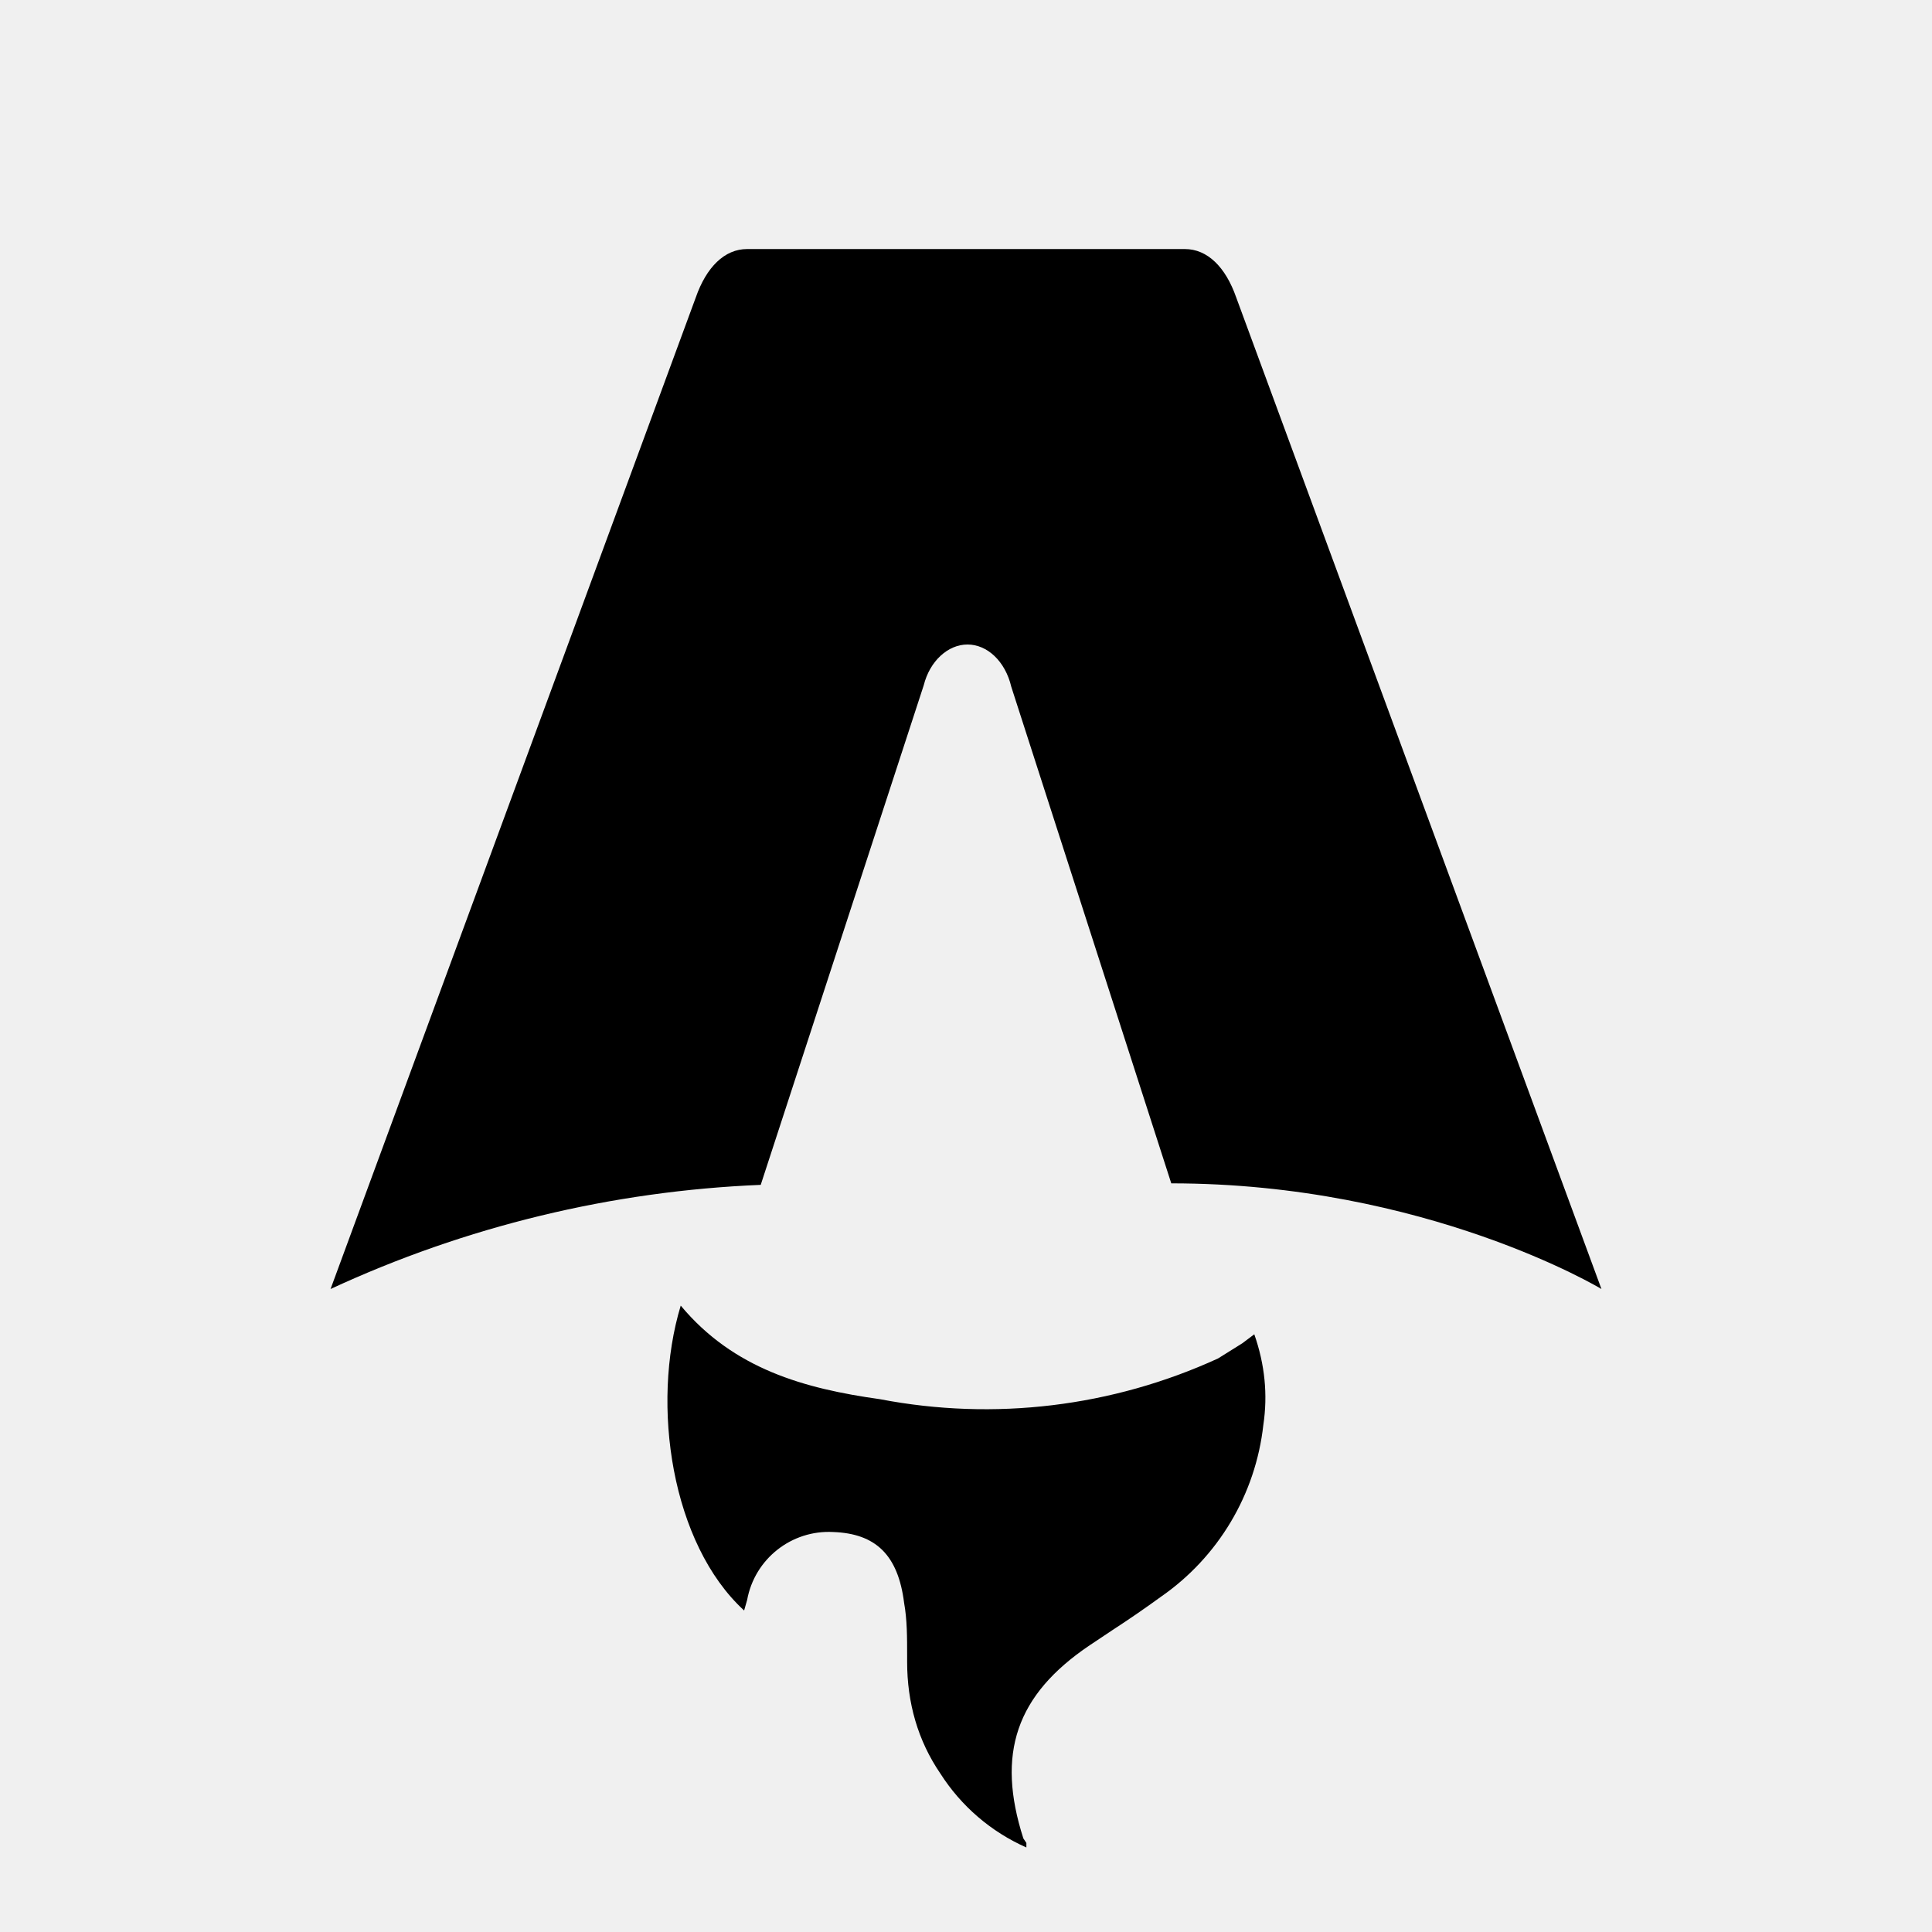
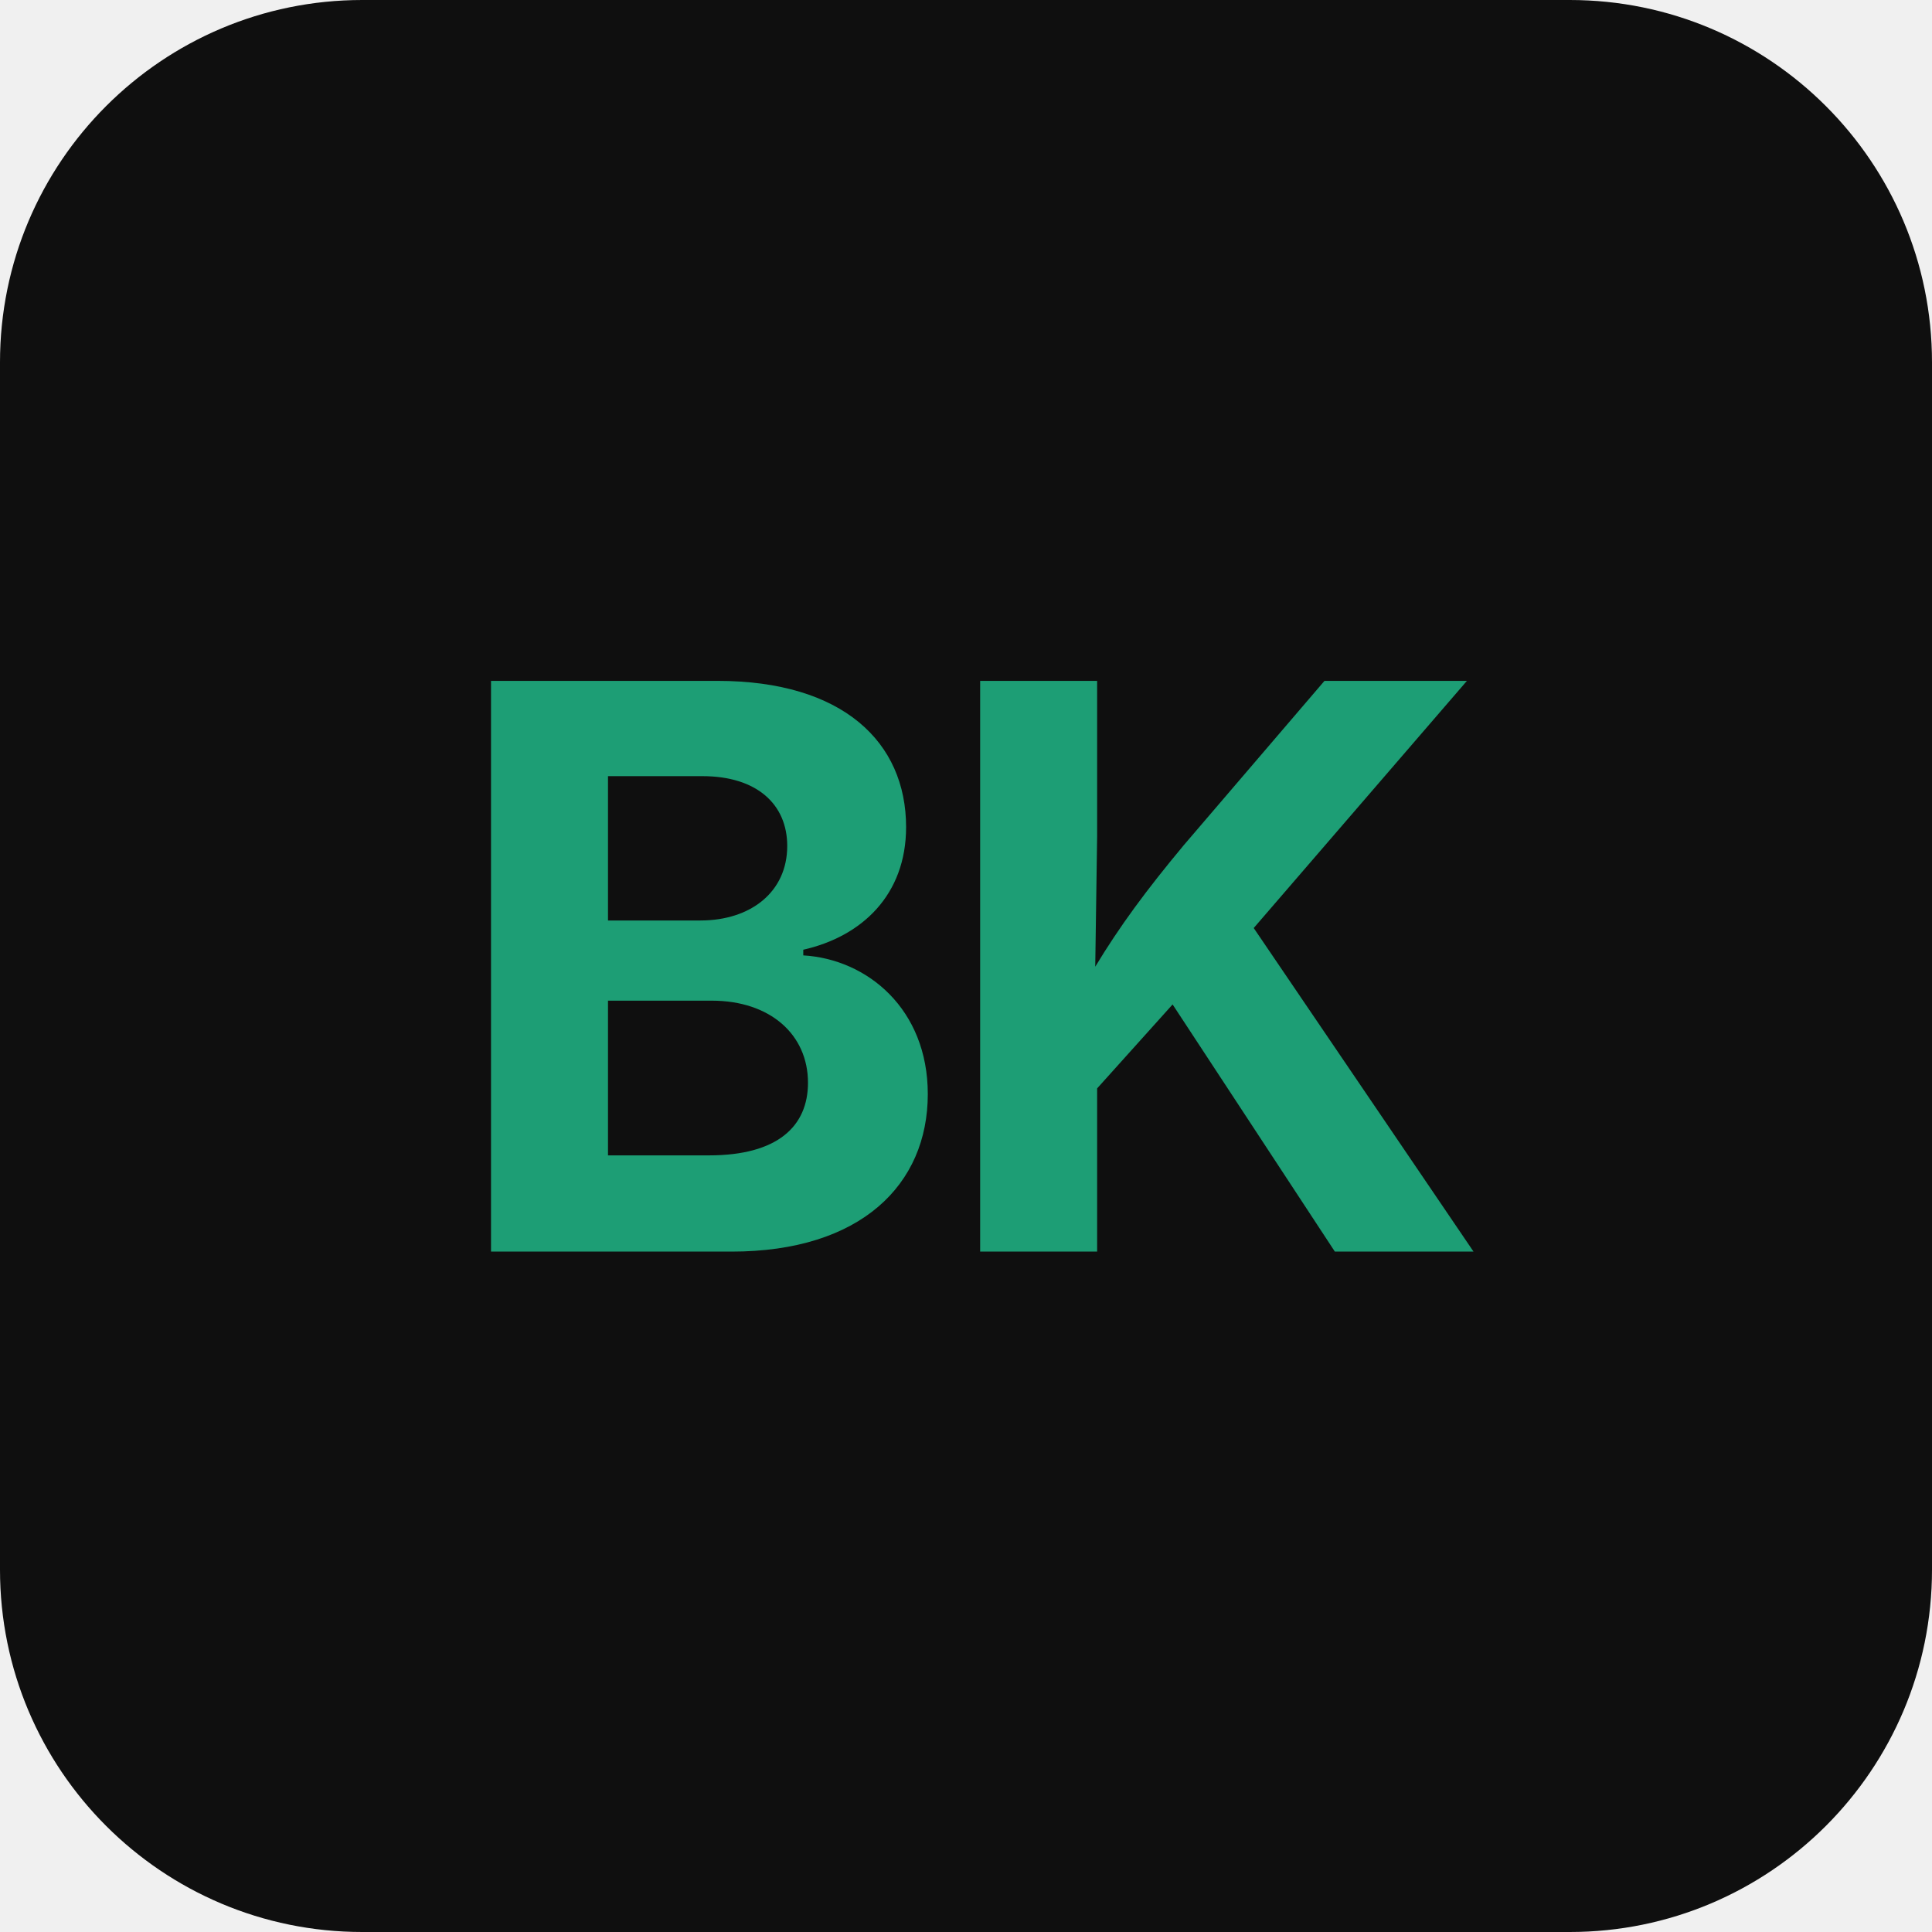
- <svg xmlns="http://www.w3.org/2000/svg" fill="none" viewBox="0 0 128 128">
-   <path d="M50.4 78.5a75.1 75.1 0 0 0-28.5 6.9l24.2-65.7c.7-2 1.9-3.2 3.4-3.2h29c1.5 0 2.7 1.2 3.4 3.2l24.2 65.7s-11.6-7-28.5-7L67 45.5c-.4-1.7-1.6-2.8-2.9-2.8-1.3 0-2.5 1.1-2.9 2.7L50.4 78.5Zm-1.1 28.2Zm-4.2-20.2c-2 6.6-.6 15.8 4.2 20.2a17.5 17.5 0 0 1 .2-.7 5.5 5.5 0 0 1 5.7-4.5c2.8.1 4.3 1.5 4.7 4.7.2 1.1.2 2.3.2 3.5v.4c0 2.7.7 5.2 2.2 7.4a13 13 0 0 0 5.7 4.9v-.3l-.2-.3c-1.8-5.6-.5-9.5 4.4-12.8l1.5-1a73 73 0 0 0 3.2-2.2 16 16 0 0 0 6.8-11.4c.3-2 .1-4-.6-6l-.8.6-1.6 1a37 37 0 0 1-22.4 2.7c-5-.7-9.7-2-13.2-6.2Z" />
-   <style>
-         path { fill: #000; }
-         @media (prefers-color-scheme: dark) {
-             path { fill: #FFF; }
-         }
-     </style>
+ <svg xmlns="http://www.w3.org/2000/svg" viewBox="0 0 32 32" width="32" height="32">
+   <rect width="32" height="32" rx="6" fill="#0f0f0f" />
+   <text x="50%" y="50%" dominant-baseline="central" text-anchor="middle" font-family="system-ui, -apple-system, sans-serif" font-weight="700" font-size="13" letter-spacing="-0.5" fill="#1D9E75">BK</text>
</svg>
